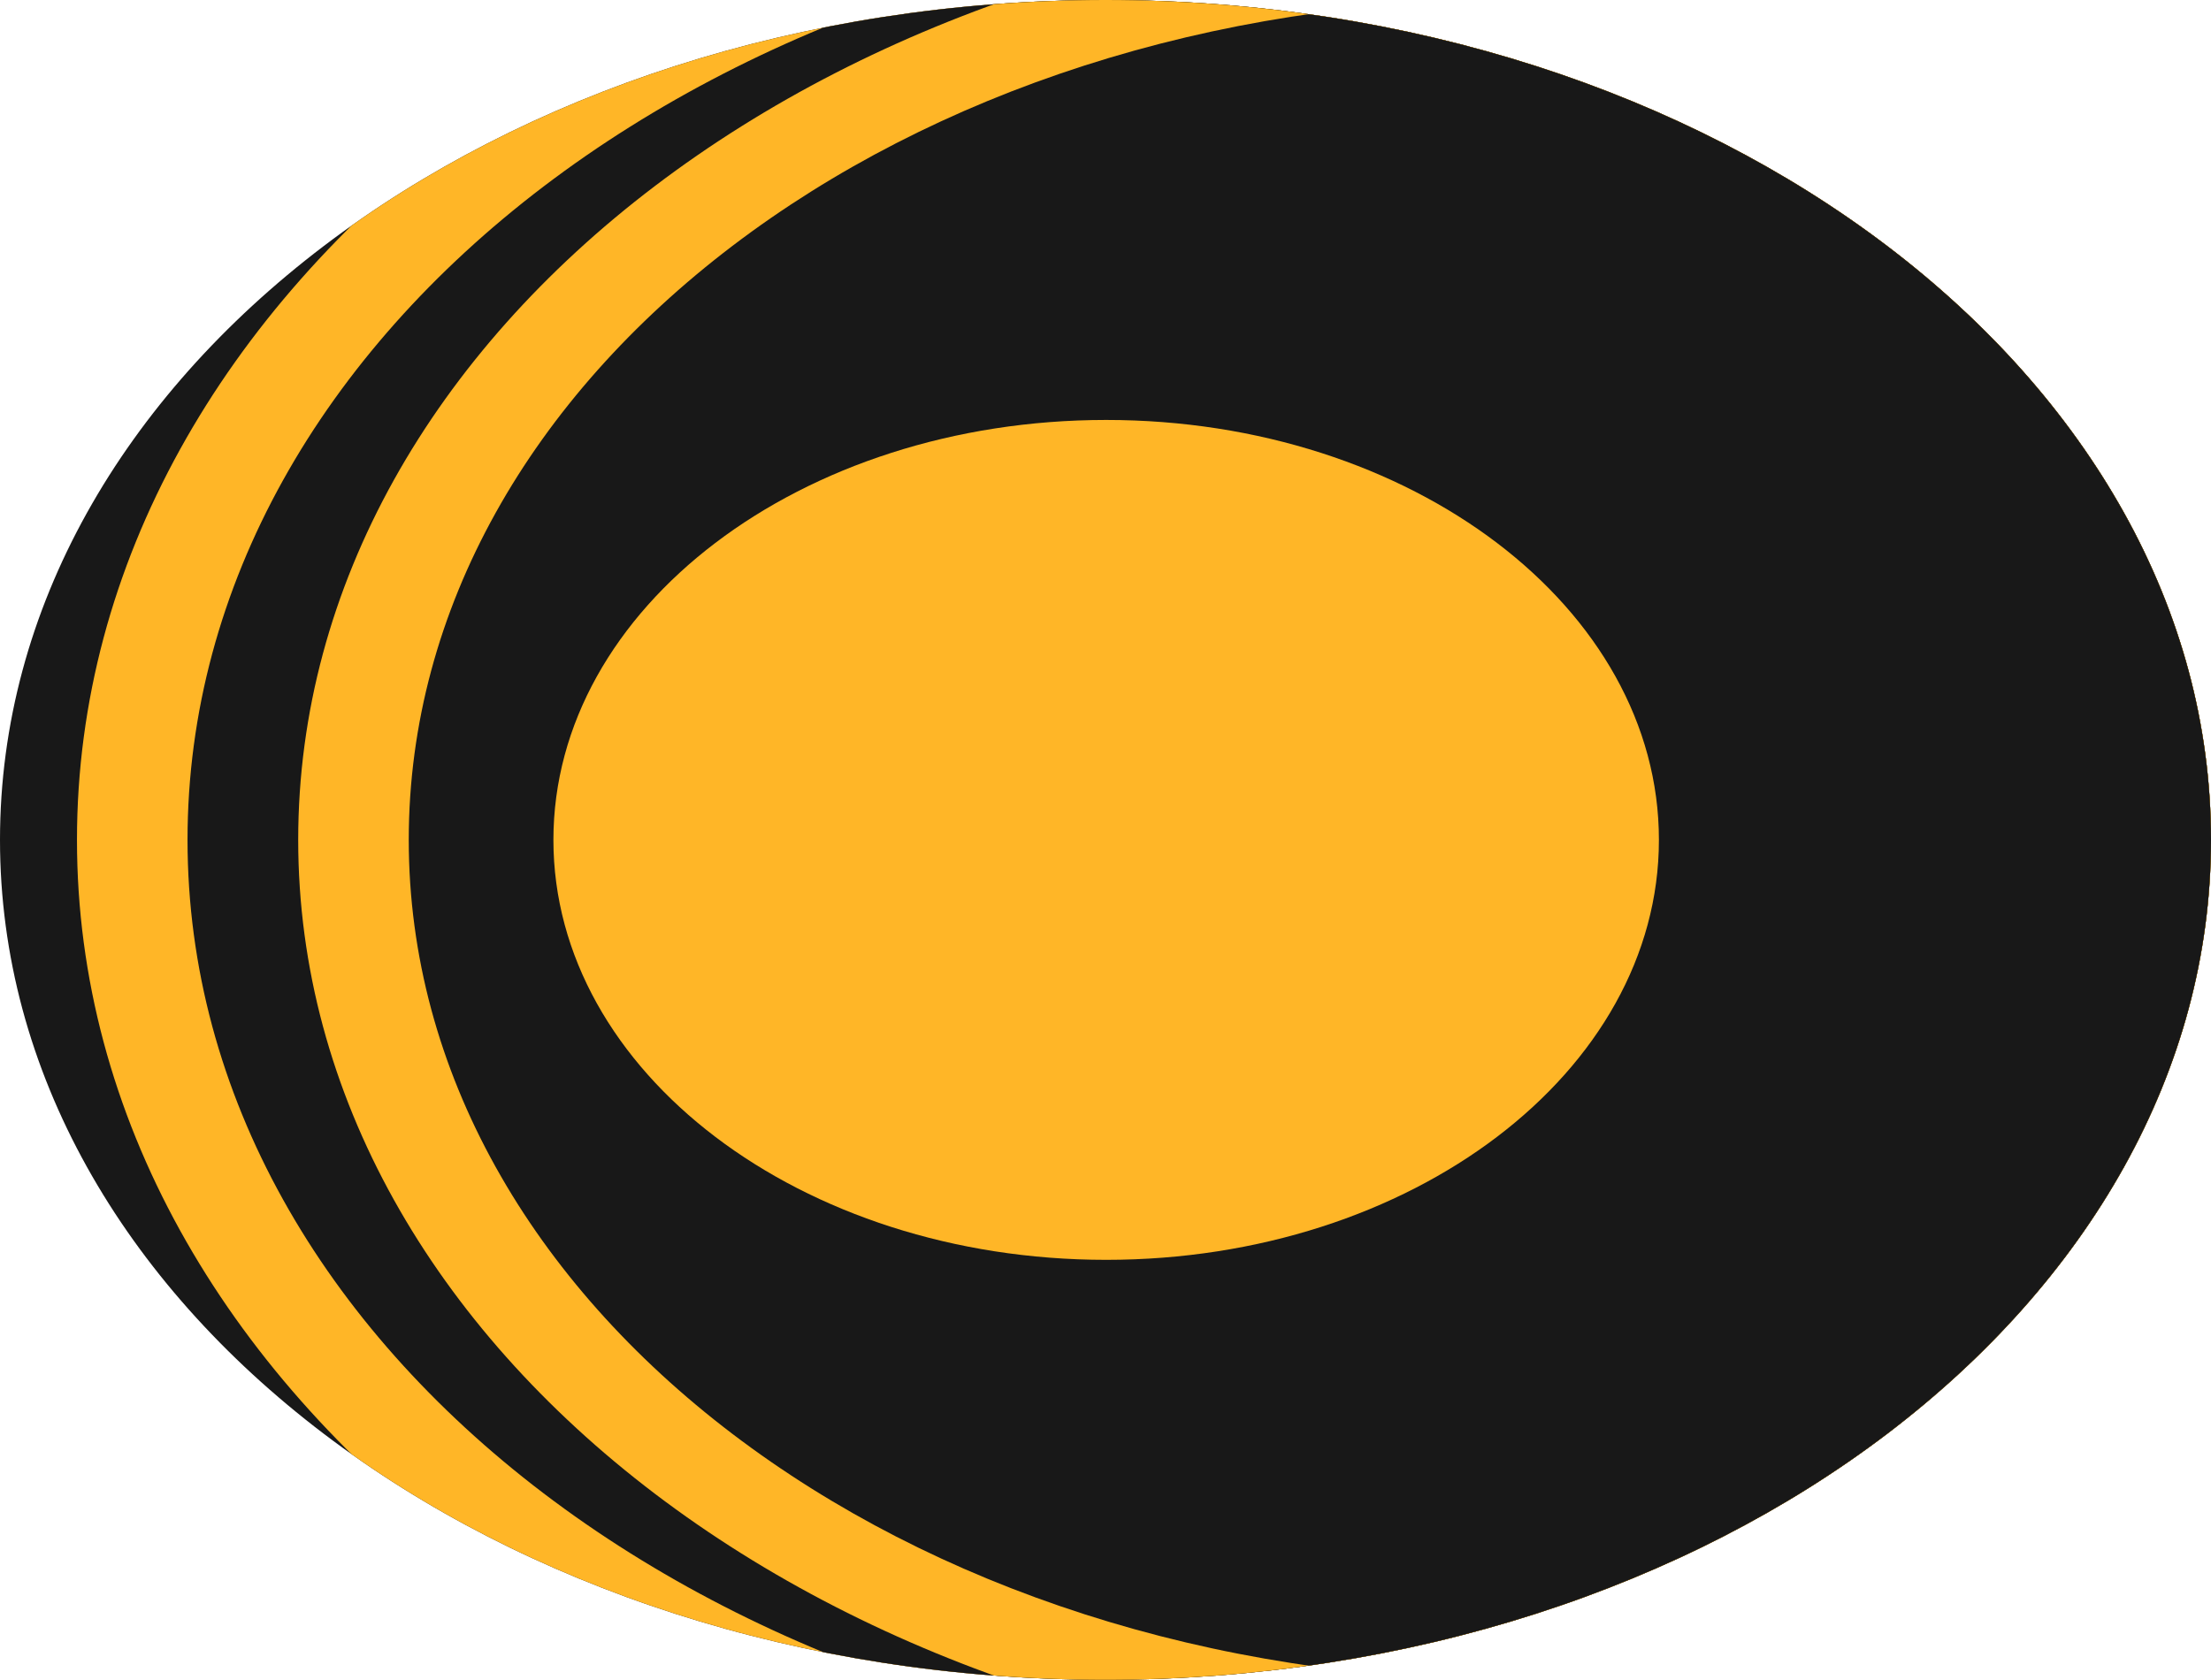
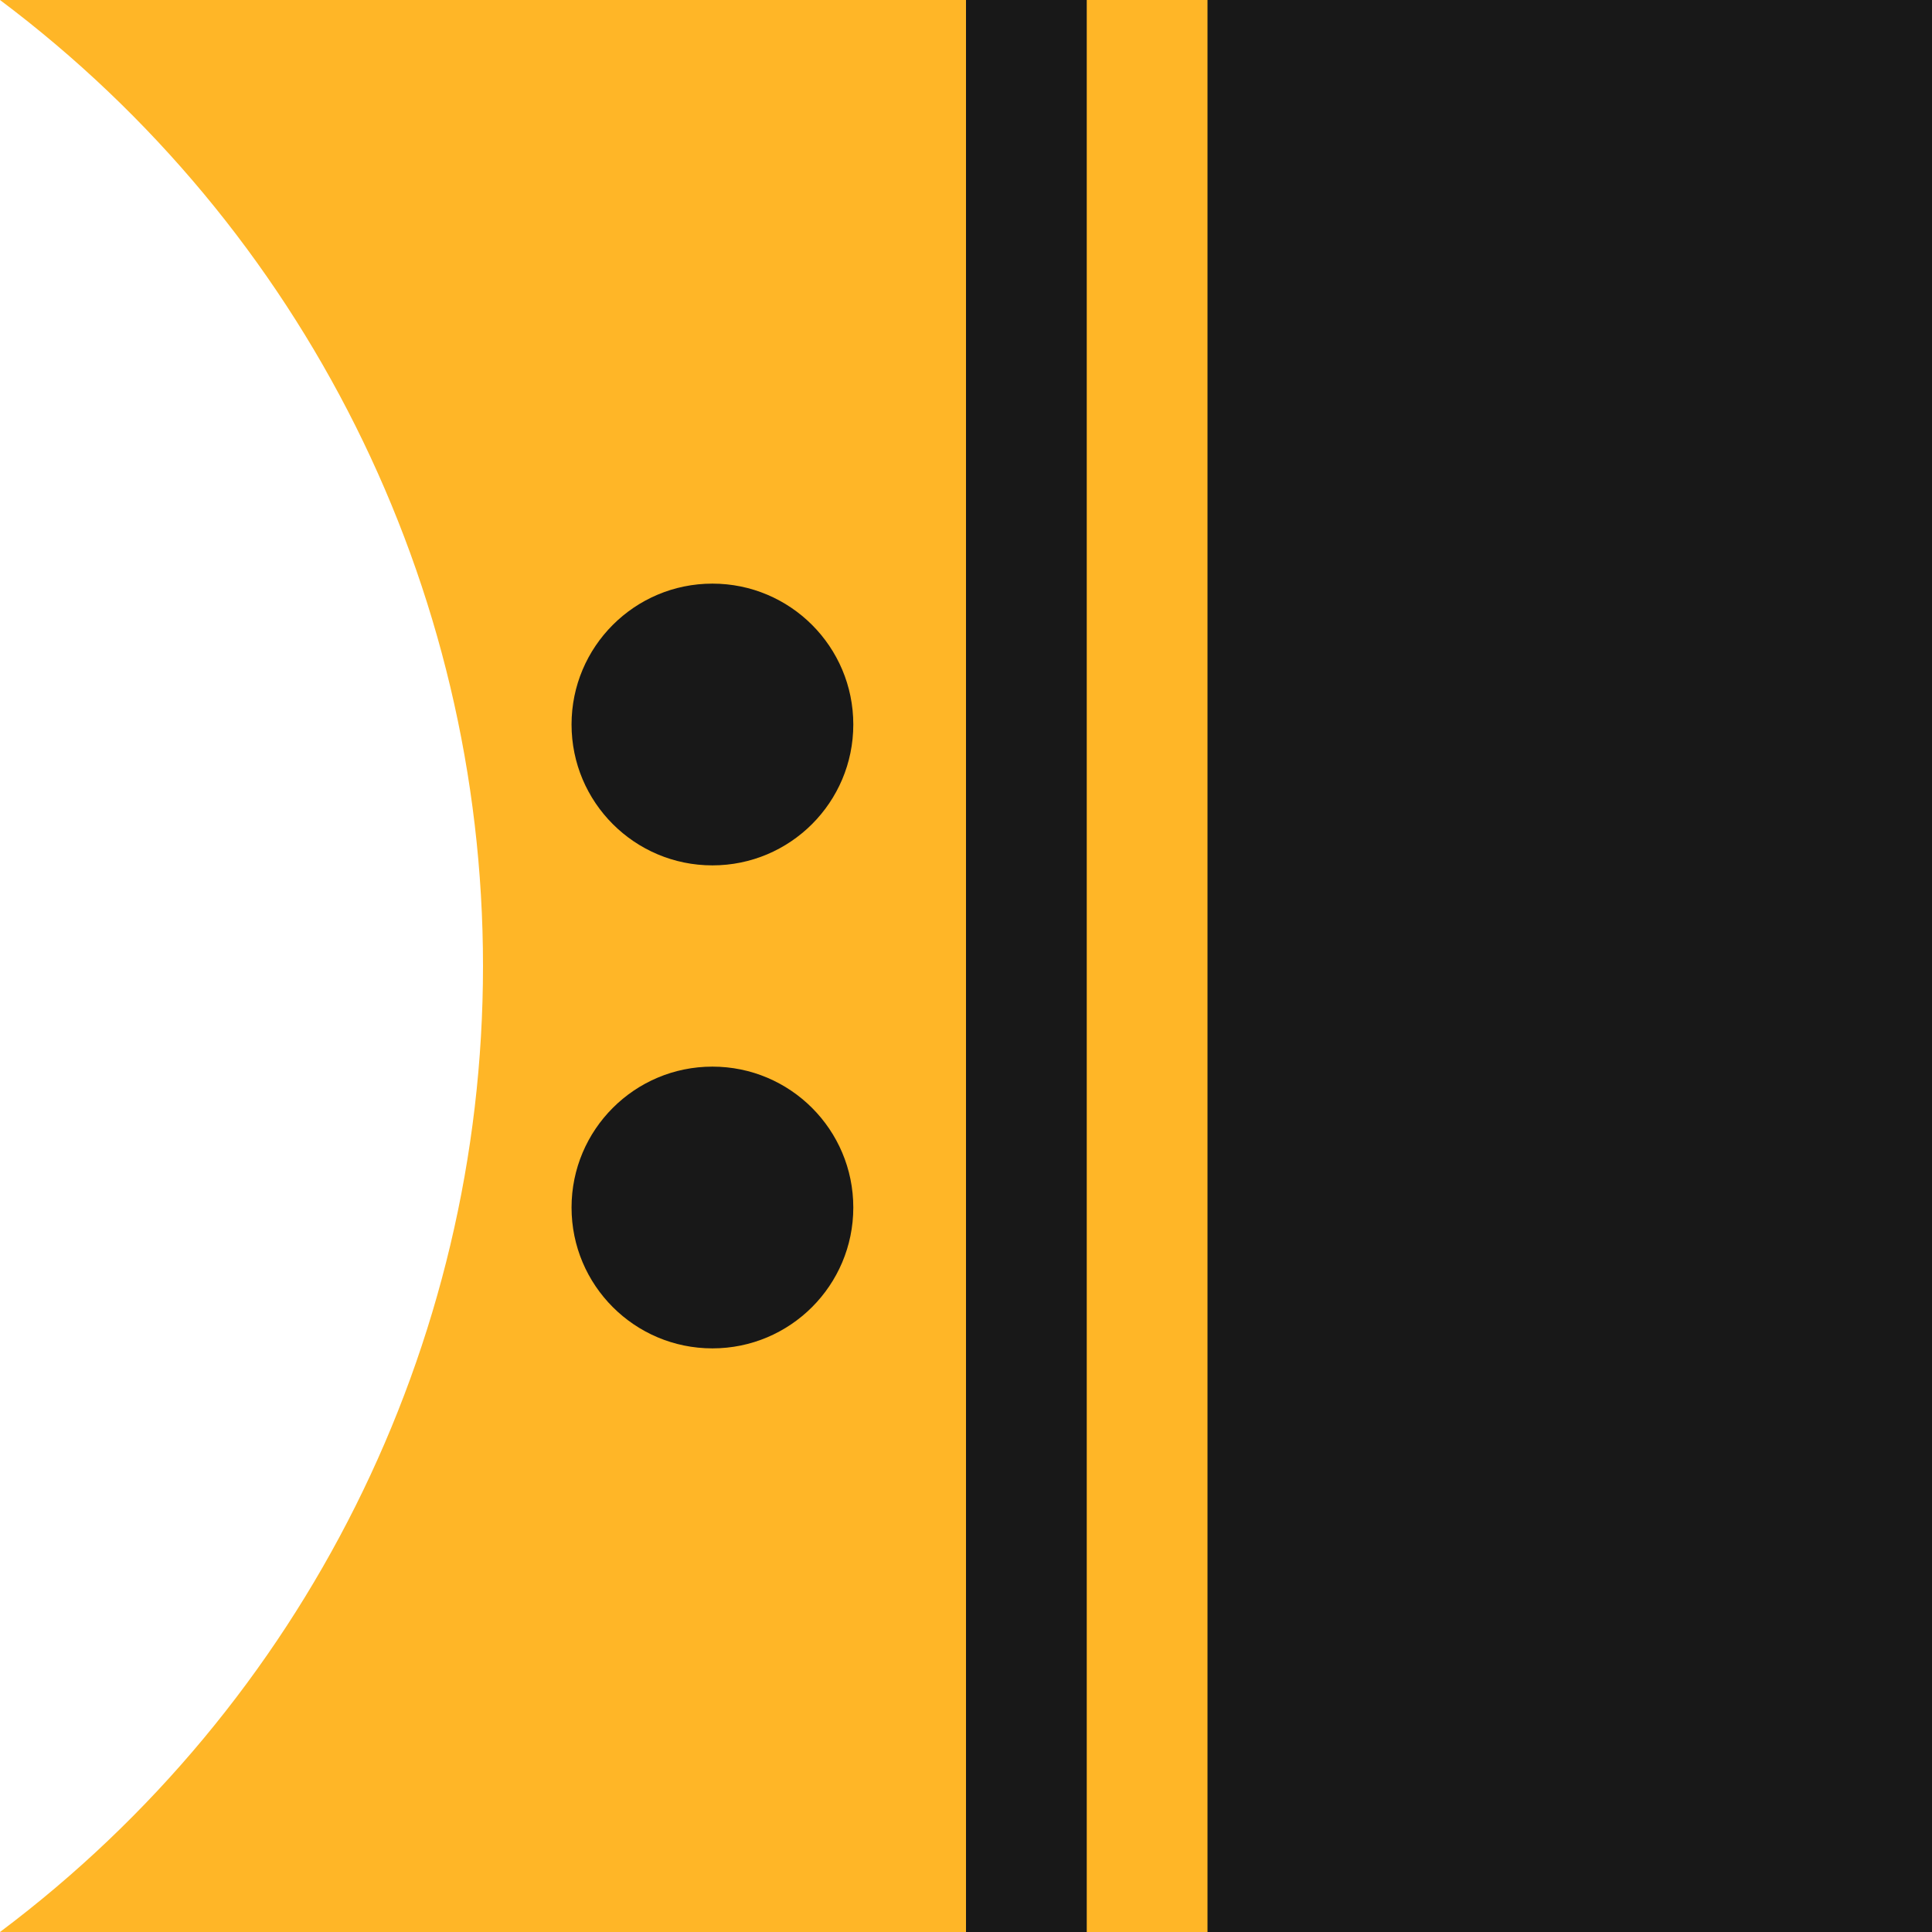
- <svg xmlns="http://www.w3.org/2000/svg" viewBox="0 0 1666 1266">
-   <clipPath id="eco-c">
-     <ellipse cx="833" cy="633" rx="833" ry="633" />
-   </clipPath>
-   <g clip-path="url(#eco-c)">
-     <ellipse cx="833.0" cy="633.0" rx="833.0" ry="633.0" fill="#181818" />
-     <ellipse cx="1045.8" cy="633.0" rx="987.8" ry="755.9" fill="#FFB627" />
-     <ellipse cx="1057.2" cy="633.0" rx="915.9" ry="696.4" fill="#181818" />
-     <ellipse cx="1142.3" cy="633.0" rx="917.6" ry="696.9" fill="#FFB627" />
-     <ellipse cx="1141.3" cy="633.0" rx="833.3" ry="633.3" fill="#181818" />
-     <ellipse cx="833.5" cy="633.0" rx="416.5" ry="316.5" fill="#FFB627" />
-   </g>
+ <svg xmlns="http://www.w3.org/2000/svg" viewBox="0 0 24 24">
+   <path d="M0 0H24V24H0A15 15 0 0 0 0 0Z" fill="#FFB627" />
+   <circle cx="8.85" cy="9" r="1.75" fill="#181818" />
+   <circle cx="8.85" cy="15" r="1.75" fill="#181818" />
+   <rect x="12" width="1.5" height="24" fill="#181818" />
+   <rect x="15" width="9" height="24" fill="#181818" />
</svg>
